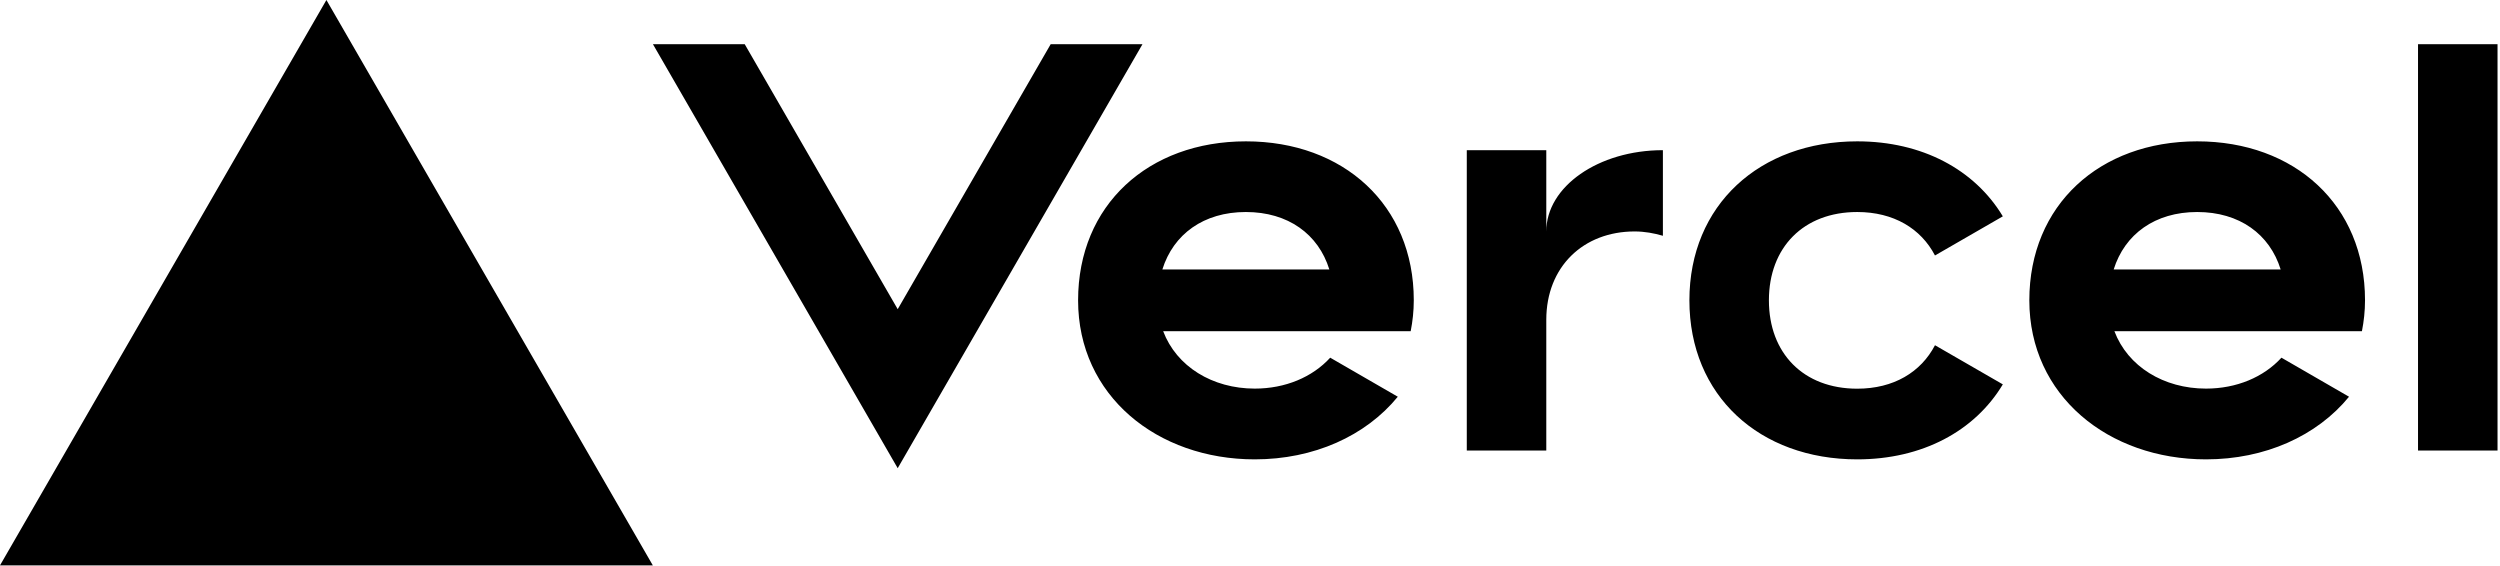
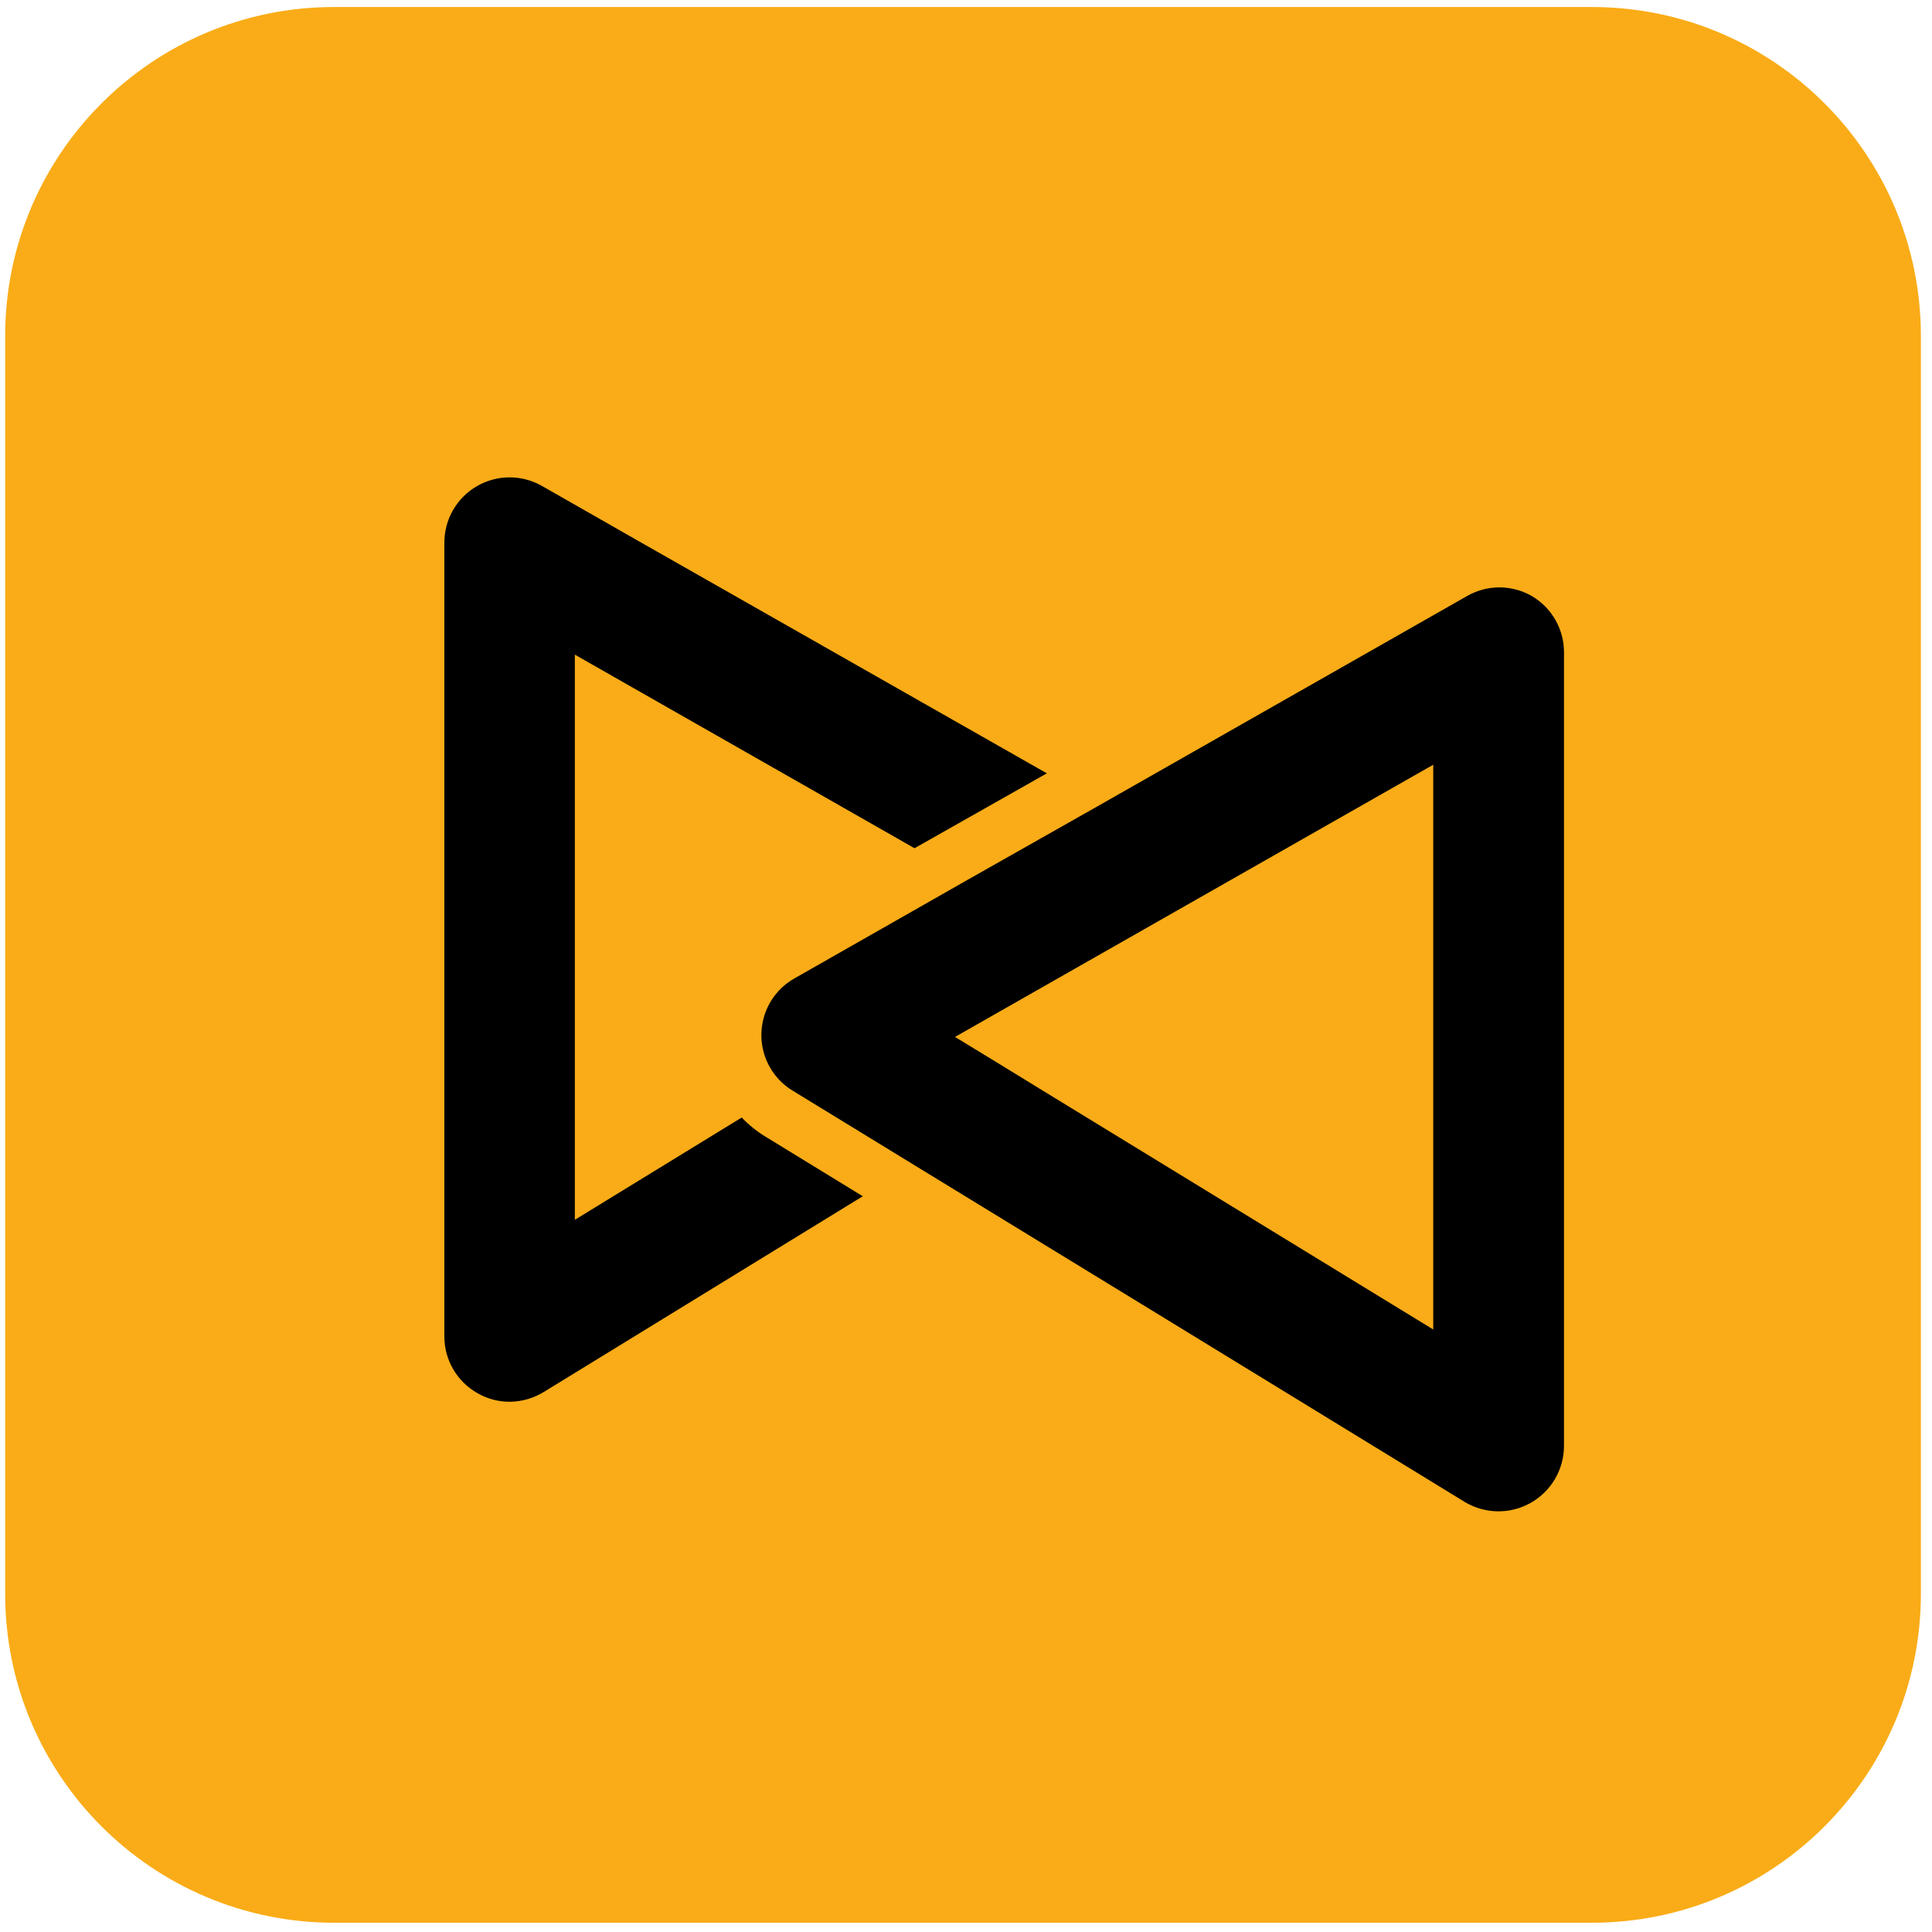
- <svg xmlns="http://www.w3.org/2000/svg" width="283" height="64" viewBox="0 0 283 64" fill="none">
-   <path d="M141.04 16c-11.04 0-19 7.2-19 18s8.96 18 20 18c6.67 0 12.55-2.64 16.19-7.09l-7.65-4.42c-2.02 2.21-5.09 3.5-8.54 3.5-4.79 0-8.86-2.5-10.37-6.5h28.02c.22-1.12.35-2.28.35-3.5 0-10.79-7.96-17.99-19-17.99zm-9.46 14.5c1.25-3.99 4.67-6.5 9.45-6.5 4.79 0 8.21 2.51 9.45 6.5h-18.9zM248.72 16c-11.04 0-19 7.2-19 18s8.96 18 20 18c6.67 0 12.55-2.64 16.19-7.09l-7.65-4.42c-2.02 2.21-5.09 3.5-8.54 3.5-4.79 0-8.86-2.5-10.37-6.5h28.02c.22-1.12.35-2.28.35-3.5 0-10.79-7.96-17.99-19-17.99zm-9.45 14.5c1.25-3.99 4.67-6.5 9.45-6.5 4.79 0 8.21 2.51 9.45 6.5h-18.9zM200.24 34c0 6 3.92 10 10 10 4.12 0 7.21-1.87 8.8-4.92l7.68 4.43c-3.18 5.3-9.14 8.49-16.48 8.49-11.05 0-19-7.2-19-18s7.96-18 19-18c7.34 0 13.29 3.19 16.48 8.49l-7.68 4.43c-1.59-3.05-4.68-4.92-8.8-4.92-6.07 0-10 4-10 10zm82.48-29v46h-9V5h9zM36.95 0L73.9 64H0L36.95 0zm92.38 5l-27.71 48L73.91 5H84.3l17.32 30 17.32-30h10.39zm58.91 12v9.69c-1-.29-2.06-.49-3.2-.49-5.81 0-10 4-10 10V51h-9V17h9v9.2c0-5.08 5.91-9.2 13.2-9.2z" fill="#000" />
+ <svg xmlns="http://www.w3.org/2000/svg" width="136" height="136" viewBox="0 0 146 146" fill="none">
+   <path d="M120.3 0.53H25.25C11.52 0.53 0.39 11.66 0.39 25.39V120.44C0.39 134.17 11.52 145.3 25.25 145.3H120.3C134.029 145.3 145.16 134.17 145.16 120.44V25.39C145.16 11.66 134.029 0.53 120.3 0.53Z" fill="#F9AC17" />
+   <path d="M69.11 64.1L79.11 58.44L48.31 40.92L40.95 36.72C40.2 36.293 39.352 36.07 38.489 36.074C37.627 36.078 36.78 36.307 36.034 36.741C35.288 37.174 34.669 37.795 34.238 38.543C33.808 39.29 33.581 40.137 33.58 41V101C33.58 101.875 33.813 102.734 34.257 103.488C34.7 104.242 35.336 104.864 36.1 105.29C36.834 105.711 37.665 105.931 38.51 105.93C39.417 105.924 40.306 105.672 41.08 105.2L65.2 90.4L57.82 85.88C57.171 85.482 56.576 85.001 56.05 84.45L43.44 92.18V49.47L69.11 64.1Z" fill="black" />
+   <path d="M115.77 45.05C115.022 44.617 114.173 44.389 113.31 44.389C112.446 44.389 111.597 44.617 110.85 45.05L103.47 49.25L83.17 60.8L73.17 66.46L60.03 73.94C59.308 74.349 58.702 74.933 58.267 75.639C57.833 76.345 57.583 77.149 57.542 77.977C57.501 78.805 57.67 79.63 58.033 80.375C58.397 81.121 58.942 81.762 59.62 82.24L59.9 82.42L69.05 88.02C82.98 96.54 96.67 104.91 110.67 113.49C111.419 113.945 112.275 114.193 113.152 114.209C114.028 114.224 114.893 114.007 115.658 113.579C116.422 113.15 117.06 112.527 117.505 111.772C117.95 111.016 118.186 110.157 118.19 109.28V49.28C118.188 48.425 117.964 47.586 117.54 46.844C117.116 46.103 116.506 45.484 115.77 45.05ZM108.31 100.47L78.48 82.22C76.38 80.927 74.276 79.64 72.17 78.36L92.83 66.6L108.31 57.79V100.47Z" fill="black" />
</svg>
